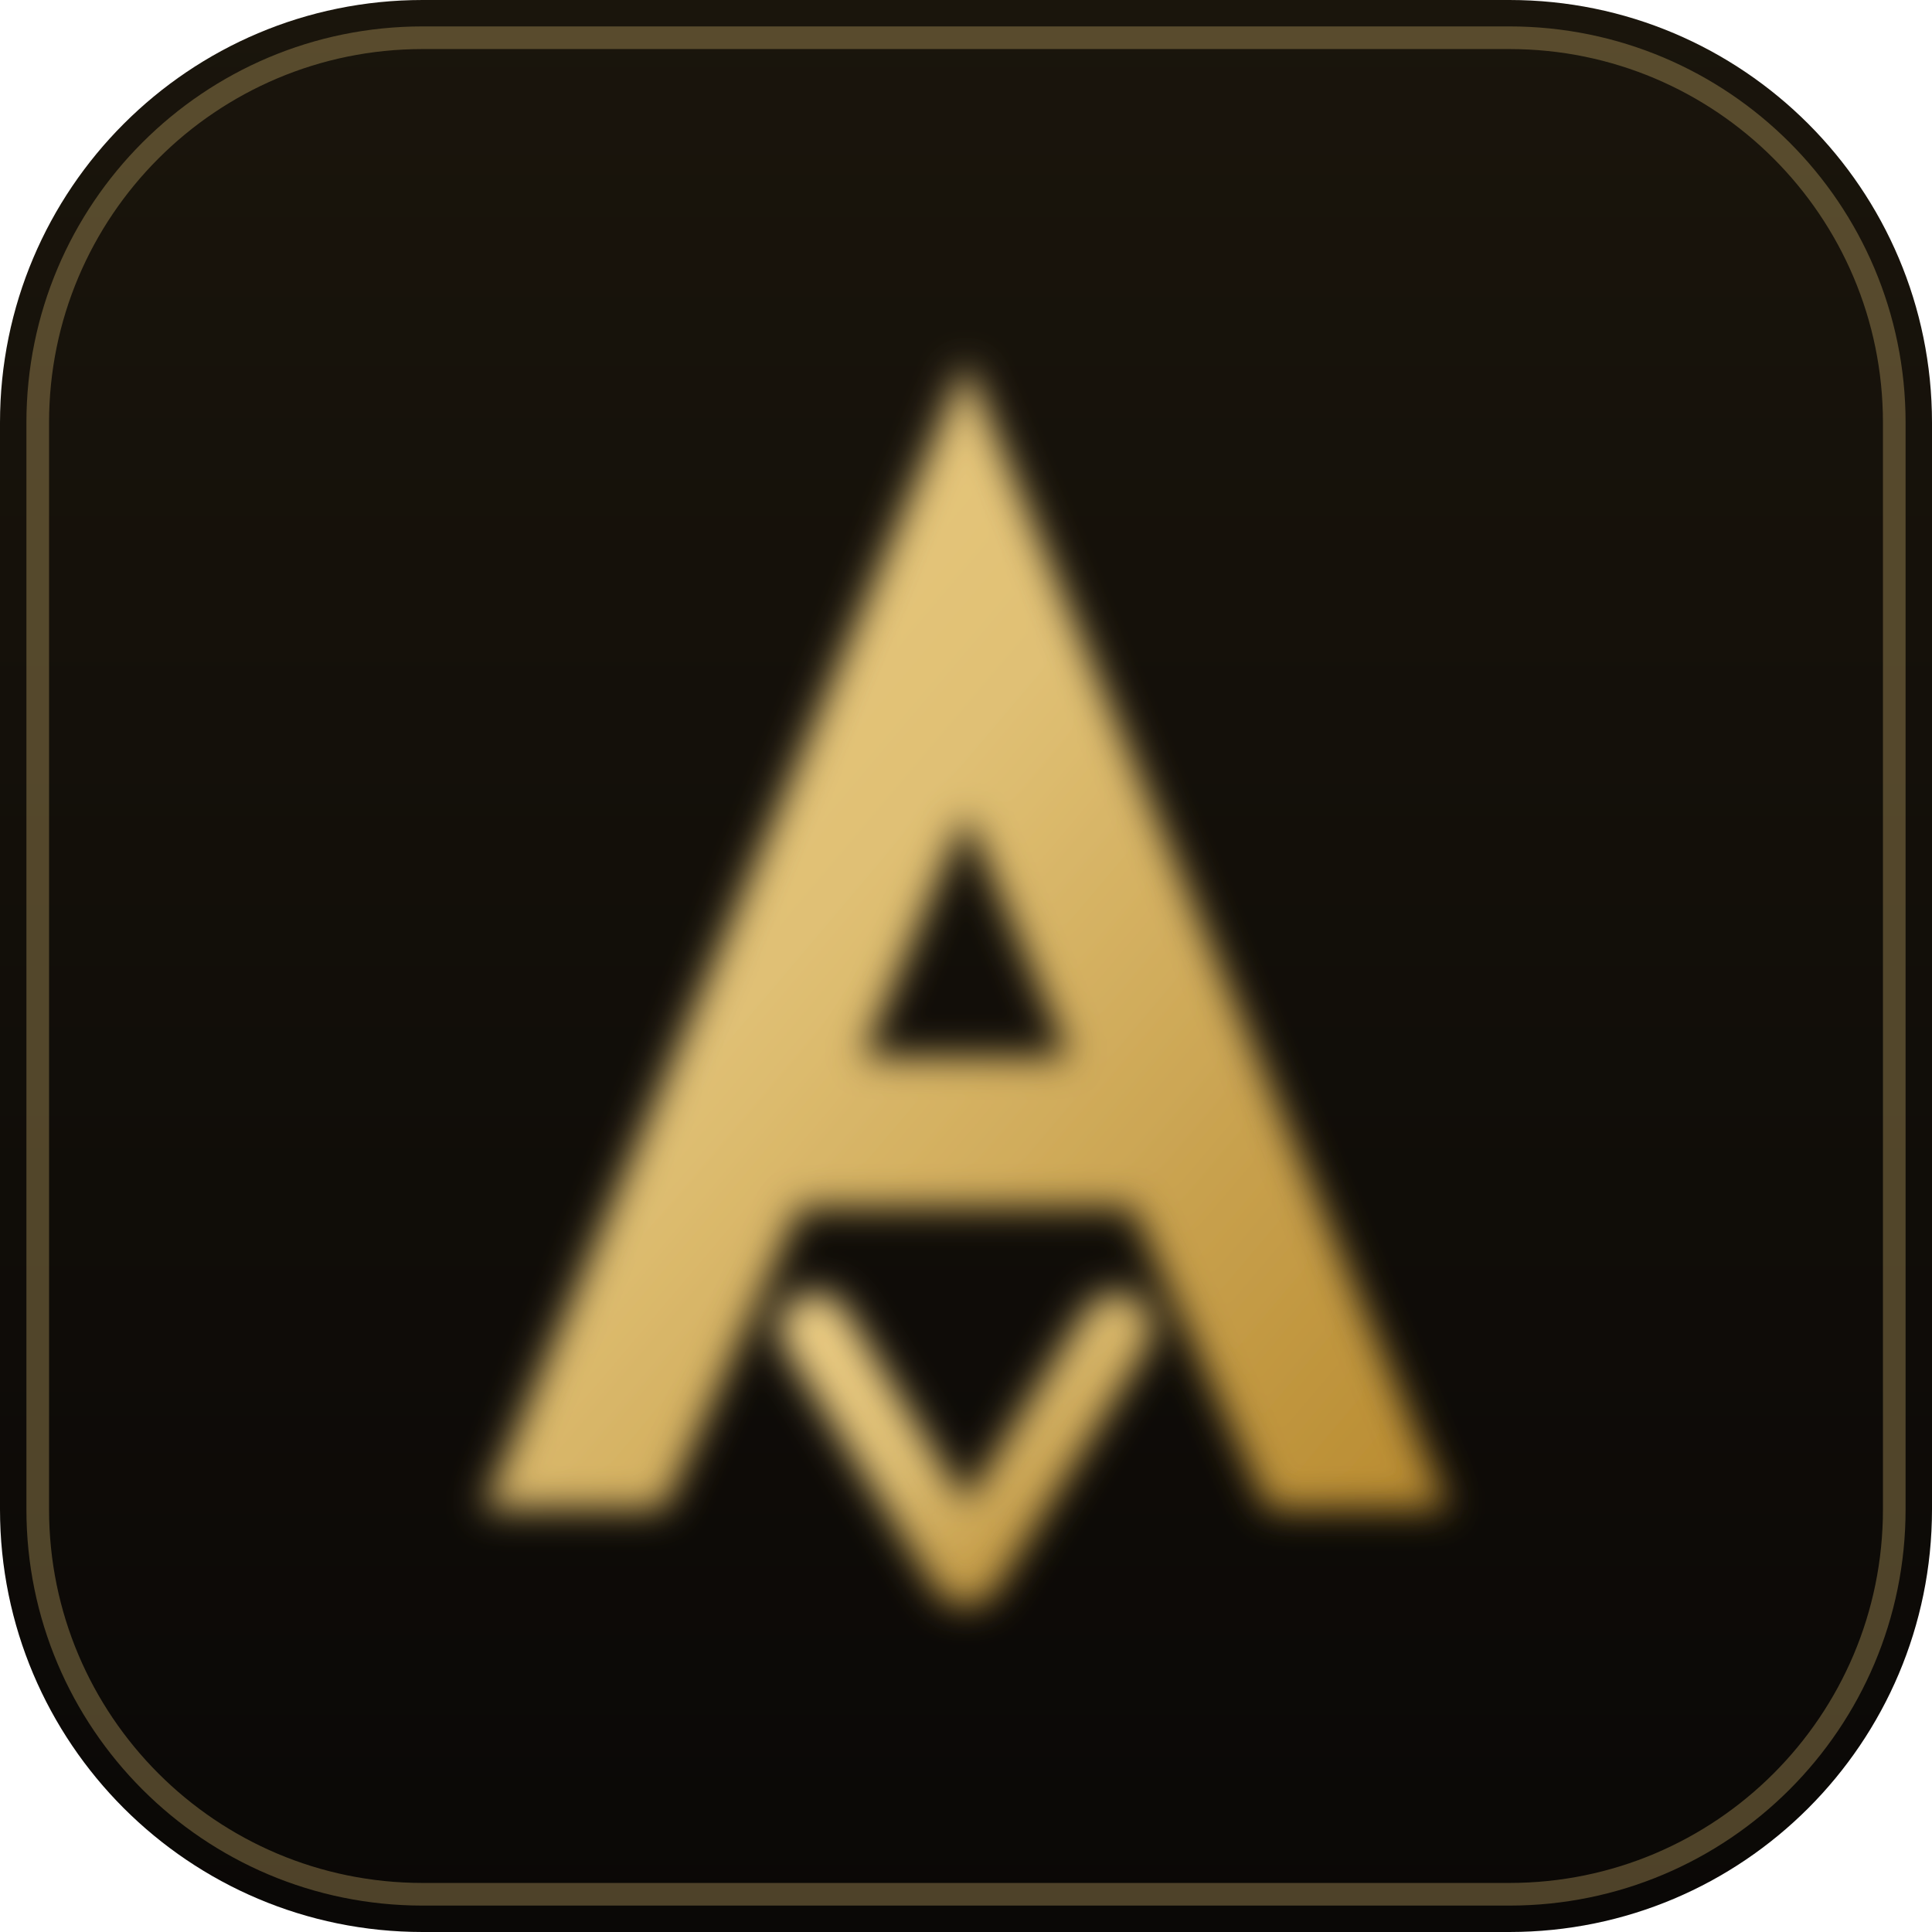
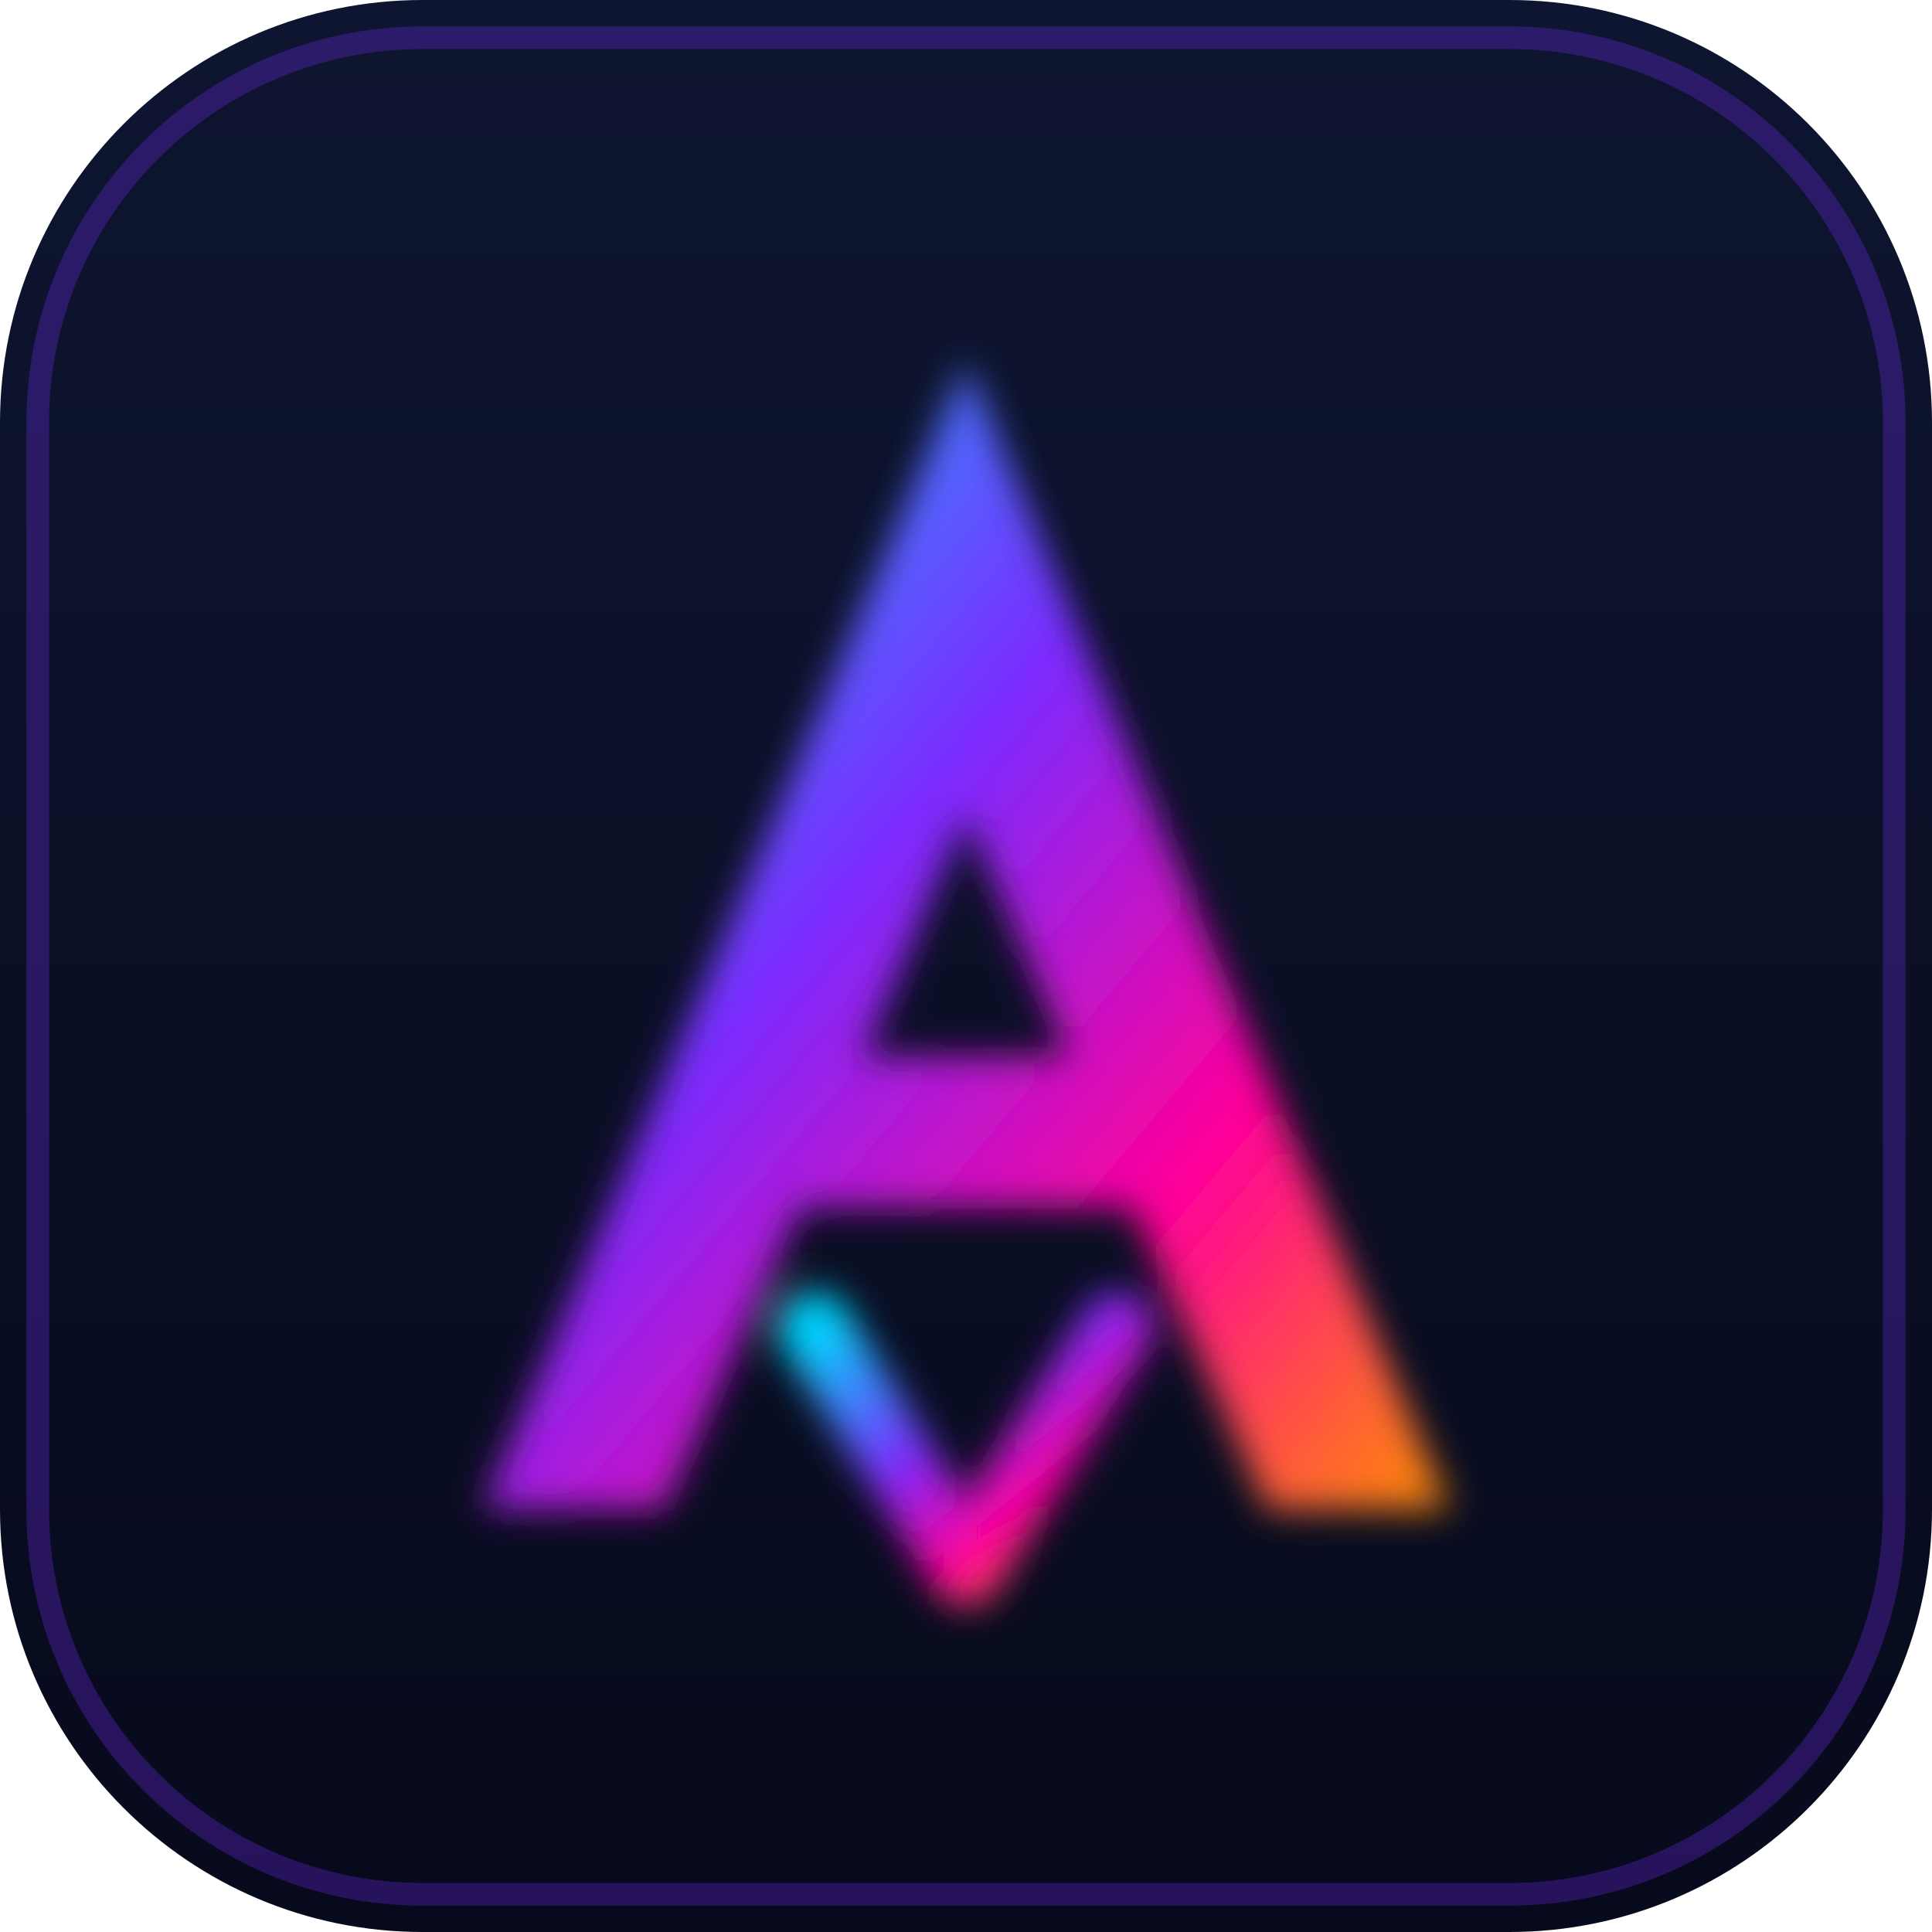
<svg xmlns="http://www.w3.org/2000/svg" viewBox="0 0 64 64" width="64" height="64" shape-rendering="geometricPrecision">
  <defs>
    <linearGradient id="plate" x1="0" y1="0" x2="0" y2="1">
-       <stop offset="0%" stop-color="#1a150c" />
-       <stop offset="100%" stop-color="#0a0806" />
+       <stop offset="0%" stop-color="#0e1530" />
+       <stop offset="100%" stop-color="#070a1c" />
    </linearGradient>
    <linearGradient id="ink" x1="0" y1="0" x2="1" y2="1">
-       <stop offset="0%" stop-color="#eccd84" />
-       <stop offset="42%" stop-color="#e0c074" />
-       <stop offset="72%" stop-color="#c9a24f" />
-       <stop offset="100%" stop-color="#b88a2e" />
+       <stop offset="0%" stop-color="#00d8ff" />
+       <stop offset="42%" stop-color="#7b2bff" />
+       <stop offset="72%" stop-color="#ff0099" />
+       <stop offset="100%" stop-color="#ff9100" />
    </linearGradient>
    <filter id="bloom" x="-20%" y="-20%" width="140%" height="140%">
      <feGaussianBlur stdDeviation="0.6" />
    </filter>
  </defs>
  <rect x="0" y="0" width="64" height="64" rx="14" ry="14" fill="url(#plate)" />
-   <rect x="1.25" y="1.25" width="61.5" height="61.5" rx="12.75" ry="12.75" fill="none" stroke="rgba(224, 192, 116, 0.32)" stroke-width="0.75" />
+   <rect x="1.25" y="1.25" width="61.5" height="61.5" rx="12.75" ry="12.75" fill="none" stroke="rgba(123, 43, 255, 0.28)" stroke-width="0.75" />
  <g filter="url(#bloom)">
    <path d="M32 12 L48 50 L42 50 L37.5 40 L26.5 40 L22 50 L16 50 Z M28.6 35 L35.4 35 L32 27 Z" fill="url(#ink)" />
    <path d="M27 44 L32 52 L37 44" fill="none" stroke="url(#ink)" stroke-width="2.4" stroke-linecap="round" stroke-linejoin="round" />
  </g>
</svg>
